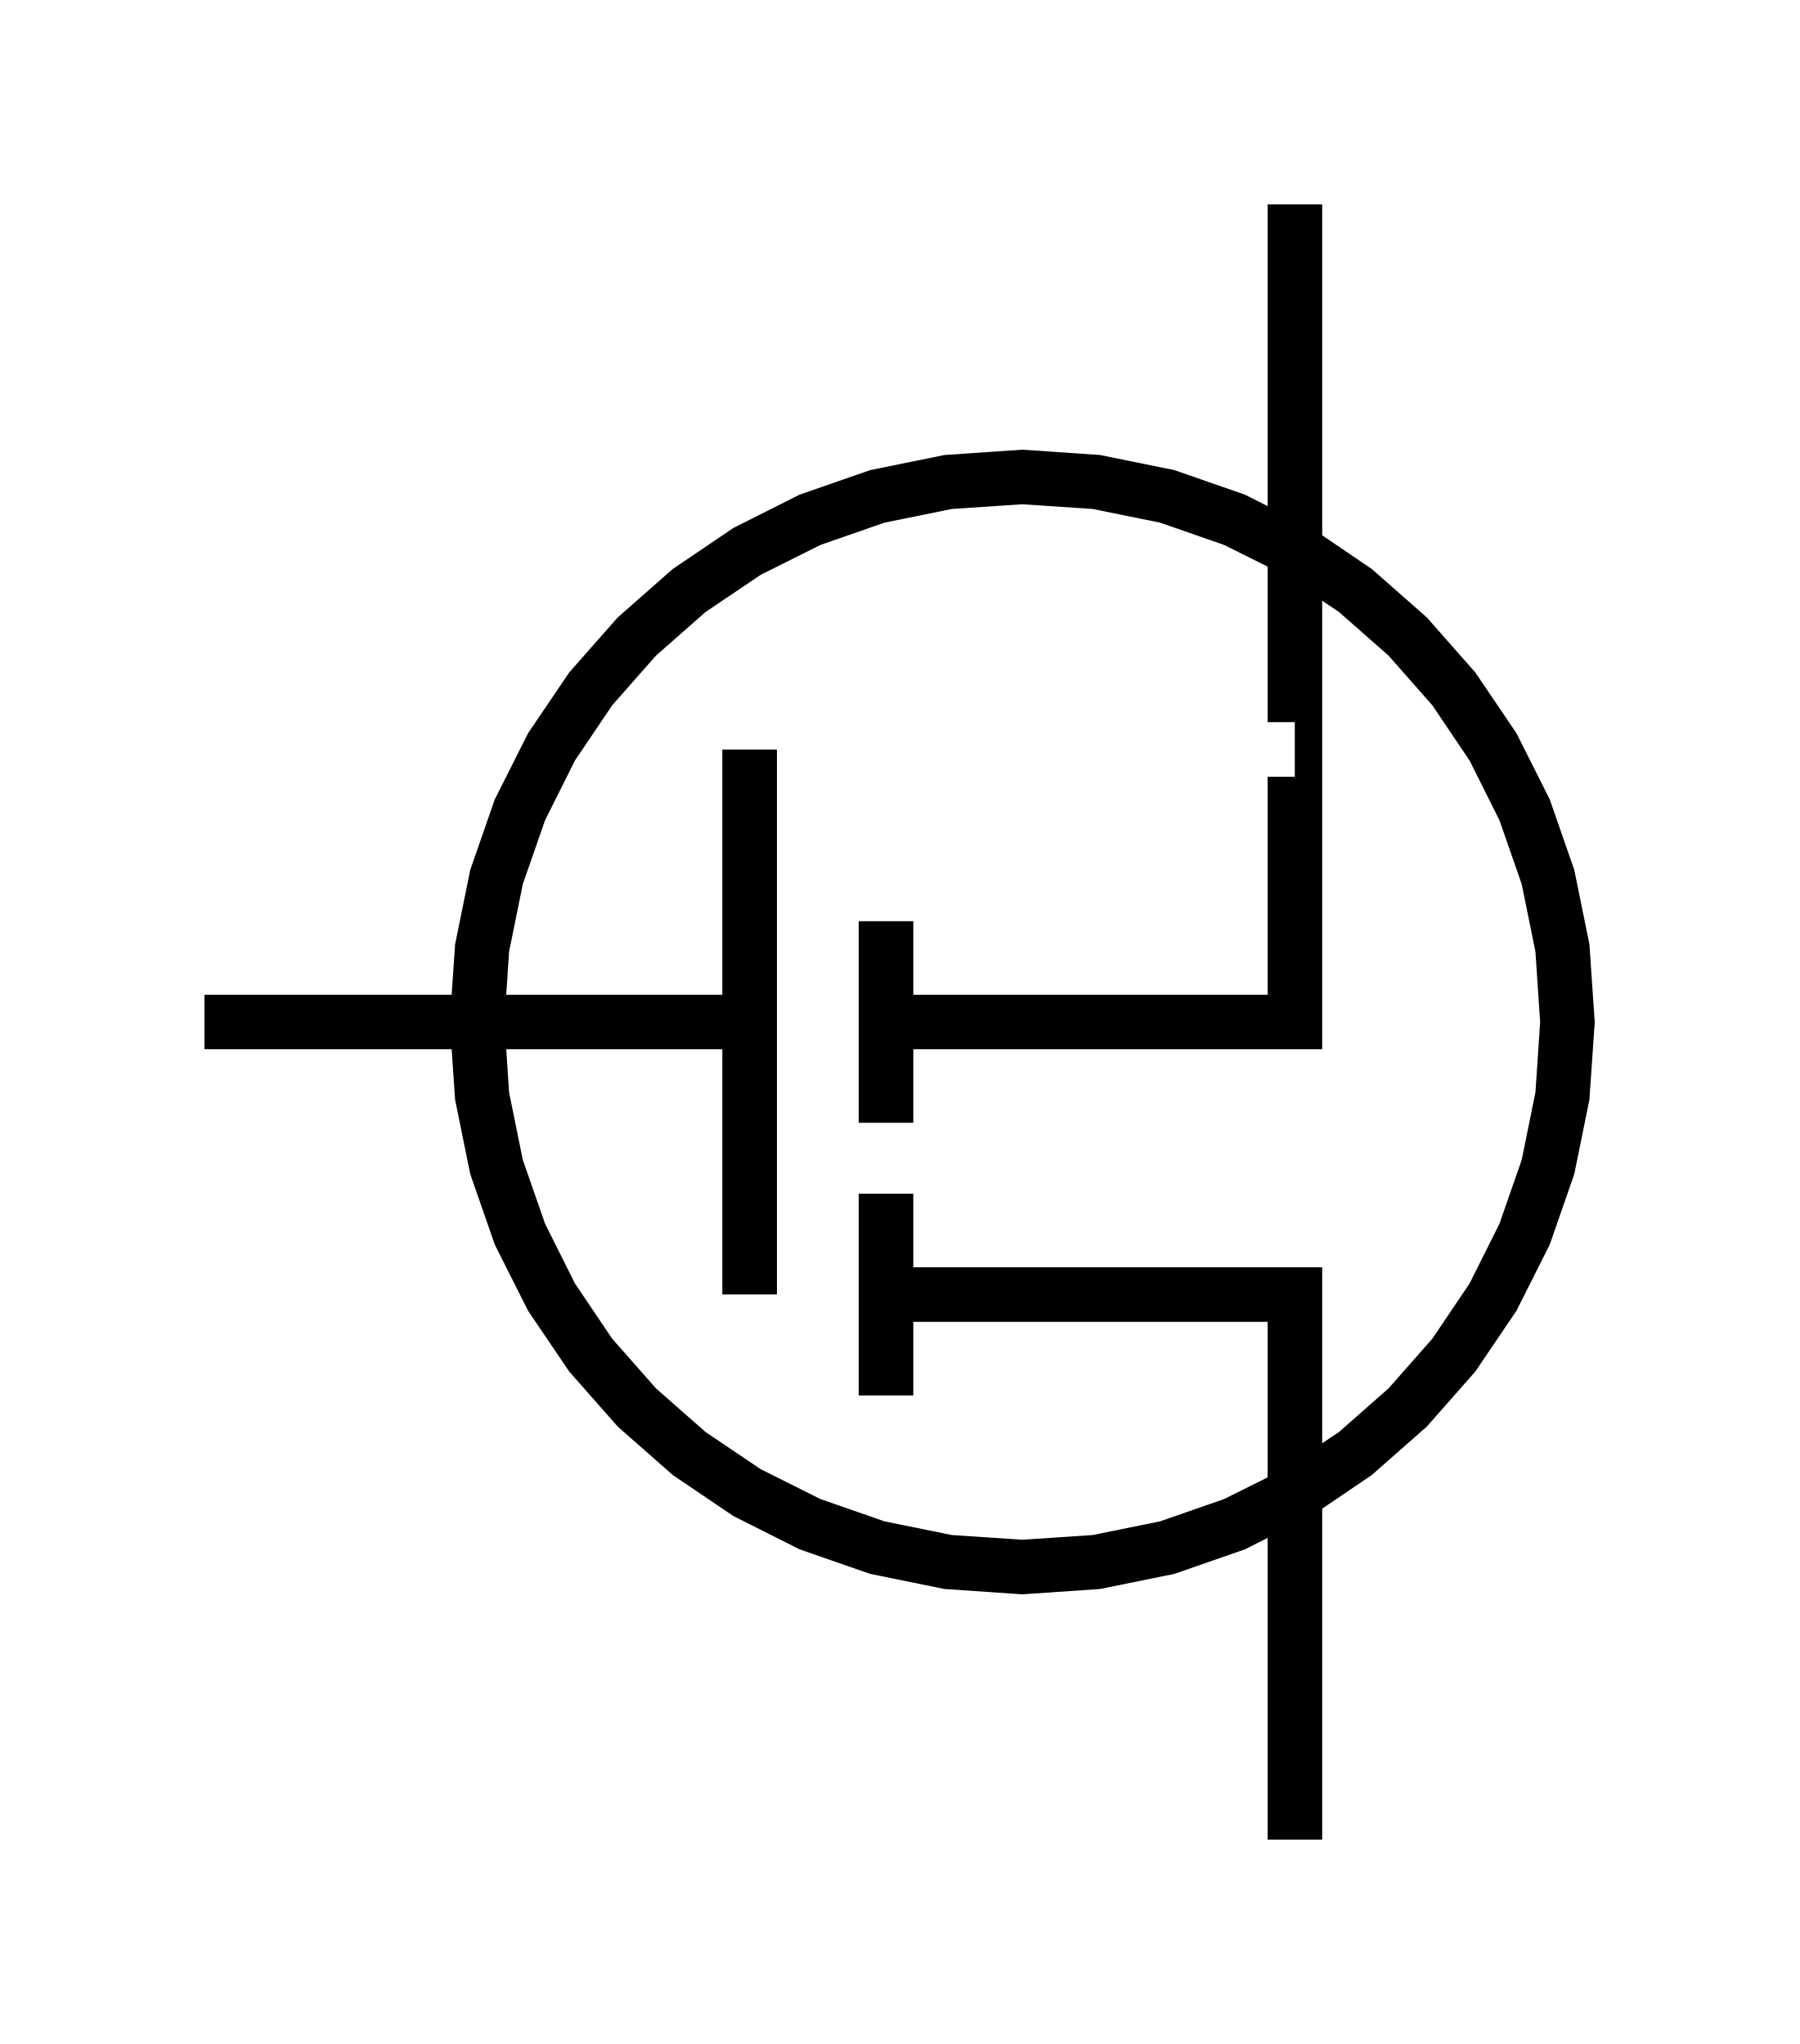
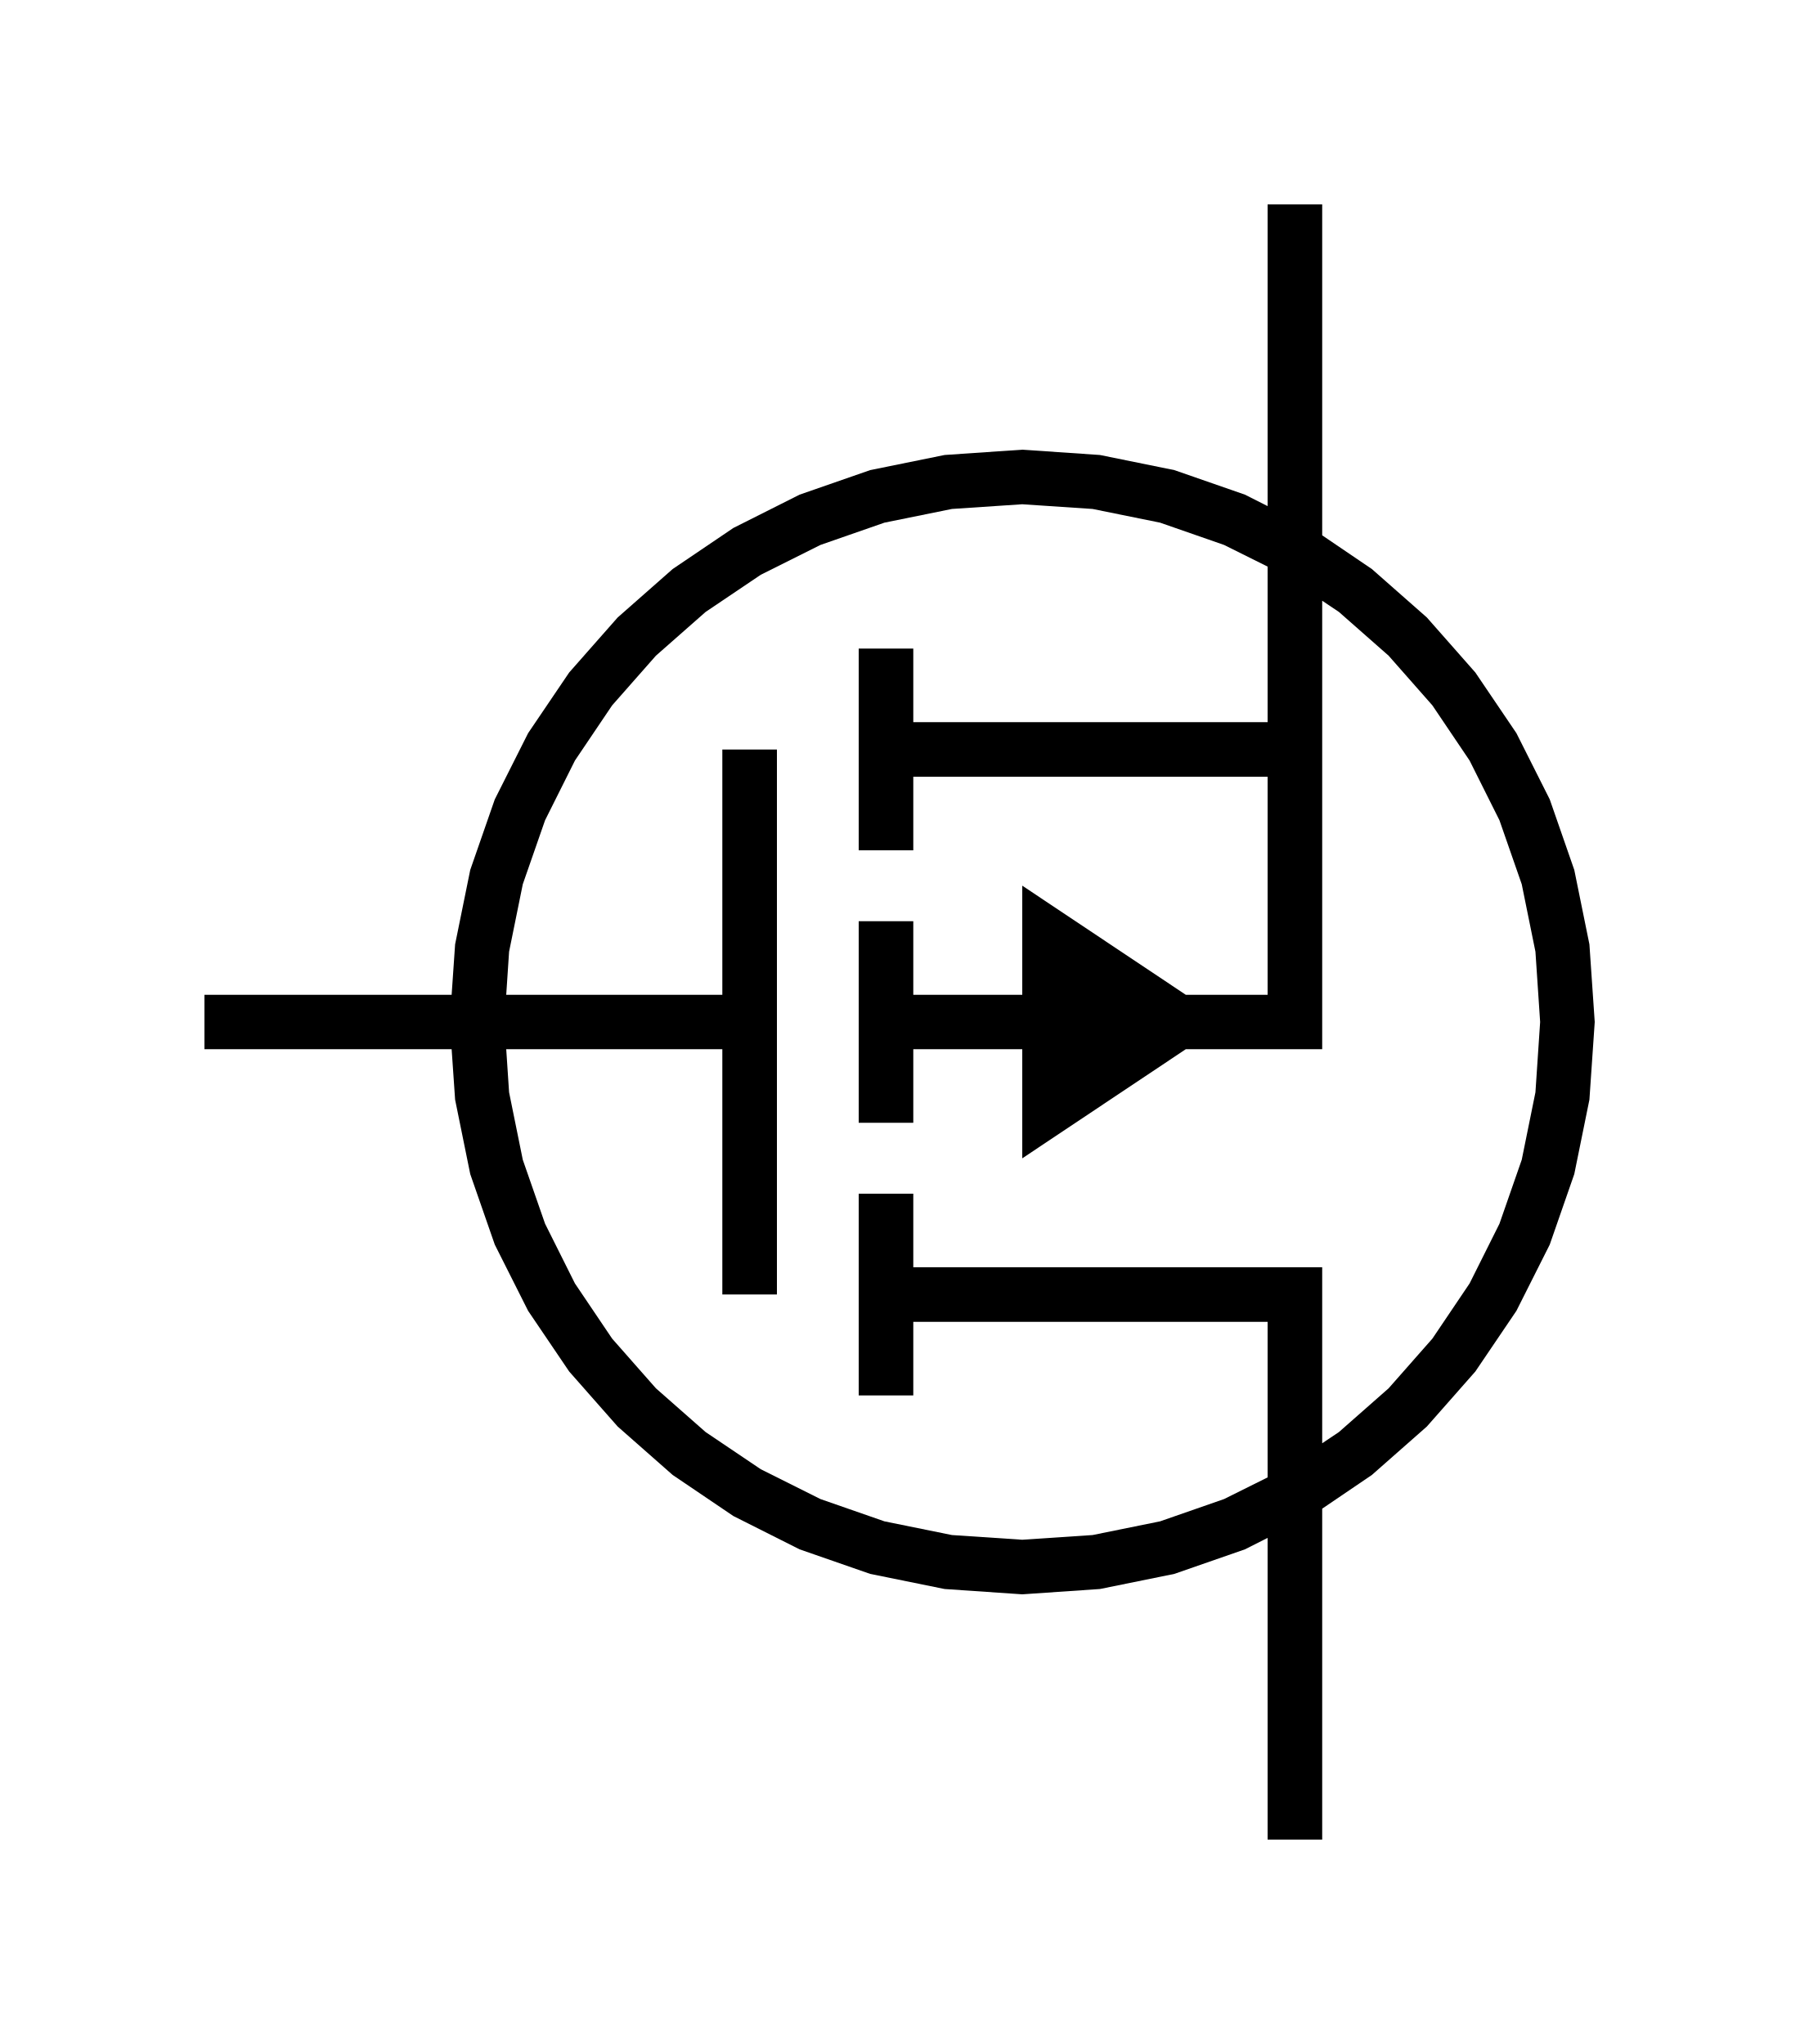
<svg xmlns="http://www.w3.org/2000/svg" version="1.1" viewBox="-4.4 -5 8.8 10" fill="black" stroke="none">
-   <path fill-rule="evenodd" d="M 1.8 2.524 L 1.8 4 L 2.067 4 L 2.067 2.381 L 2.31 2.216 L 2.579 1.979 L 2.816 1.71 L 3.017 1.413 L 3.18 1.089 L 3.3 0.744 L 3.374 0.38 L 3.4 0 L 3.374 -0.38 L 3.3 -0.744 L 3.18 -1.089 L 3.017 -1.413 L 2.816 -1.71 L 2.579 -1.979 L 2.31 -2.216 L 2.067 -2.381 L 2.067 -4 L 1.8 -4 L 1.8 -2.524 L 1.689 -2.58 L 1.344 -2.7 L 0.98 -2.774 L 0.6 -2.8 L 0.22 -2.774 L -0.144 -2.7 L -0.489 -2.58 L -0.813 -2.417 L -1.11 -2.216 L -1.379 -1.979 L -1.616 -1.71 L -1.817 -1.413 L -1.98 -1.089 L -2.1 -0.744 L -2.174 -0.38 L -2.191 -0.133 L -3.4 -0.133 L -3.4 0.133 L -2.191 0.133 L -2.174 0.38 L -2.1 0.744 L -1.98 1.089 L -1.817 1.413 L -1.616 1.71 L -1.379 1.979 L -1.11 2.216 L -0.813 2.417 L -0.489 2.58 L -0.144 2.7 L 0.22 2.774 L 0.6 2.8 L 0.98 2.774 L 1.344 2.7 L 1.689 2.58 L 1.8 2.524 Z M 2.067 2.061 L 2.067 1.2 L 0.067 1.2 L 0.067 0.84 L -0.2 0.84 L -0.2 1.827 L 0.067 1.827 L 0.067 1.467 L 1.8 1.467 L 1.8 2.228 L 1.587 2.334 L 1.274 2.443 L 0.944 2.51 L 0.6 2.533 L 0.256 2.51 L -0.074 2.443 L -0.387 2.334 L -0.679 2.188 L -0.949 2.006 L -1.192 1.792 L -1.406 1.549 L -1.588 1.279 L -1.734 0.987 L -1.843 0.674 L -1.91 0.344 L -1.924 0.133 L -0.867 0.133 L -0.867 1.333 L -0.6 1.333 L -0.6 -1.333 L -0.867 -1.333 L -0.867 -0.133 L -1.924 -0.133 L -1.91 -0.344 L -1.843 -0.674 L -1.734 -0.987 L -1.588 -1.279 L -1.406 -1.549 L -1.192 -1.792 L -0.949 -2.006 L -0.679 -2.188 L -0.387 -2.334 L -0.074 -2.443 L 0.256 -2.51 L 0.6 -2.533 L 0.944 -2.51 L 1.274 -2.443 L 1.587 -2.334 L 1.8 -2.228 L 1.8 -1.467 L 1.933 -1.467 L 1.933 -1.2 L 1.8 -1.2 L 1.8 -0.133 L 0.067 -0.133 L 0.067 -0.493 L -0.2 -0.493 L -0.2 0.493 L 0.067 0.493 L 0.067 0.133 L 2.067 0.133 L 2.067 -2.061 L 2.149 -2.006 L 2.392 -1.792 L 2.606 -1.549 L 2.788 -1.279 L 2.934 -0.987 L 3.043 -0.674 L 3.11 -0.344 L 3.133 0 L 3.11 0.344 L 3.043 0.674 L 2.934 0.987 L 2.788 1.279 L 2.606 1.549 L 2.392 1.792 L 2.149 2.006 L 2.067 2.061 Z" />
+   <path fill-rule="evenodd" d="M 1.8 -2.524 L 1.689 -2.58 L 1.344 -2.7 L 0.98 -2.774 L 0.6 -2.8 L 0.22 -2.774 L -0.144 -2.7 L -0.489 -2.58 L -0.813 -2.417 L -1.11 -2.216 L -1.379 -1.979 L -1.616 -1.71 L -1.817 -1.413 L -1.98 -1.089 L -2.1 -0.744 L -2.174 -0.38 L -2.191 -0.133 L -3.4 -0.133 L -3.4 0.133 L -2.191 0.133 L -2.174 0.38 L -2.1 0.744 L -1.98 1.089 L -1.817 1.413 L -1.616 1.71 L -1.379 1.979 L -1.11 2.216 L -0.813 2.417 L -0.489 2.58 L -0.144 2.7 L 0.22 2.774 L 0.6 2.8 L 0.98 2.774 L 1.344 2.7 L 1.689 2.58 L 1.8 2.524 L 1.8 4 L 2.067 4 L 2.067 2.381 L 2.31 2.216 L 2.579 1.979 L 2.816 1.71 L 3.017 1.413 L 3.18 1.089 L 3.3 0.744 L 3.374 0.38 L 3.4 0 L 3.374 -0.38 L 3.3 -0.744 L 3.18 -1.089 L 3.017 -1.413 L 2.816 -1.71 L 2.579 -1.979 L 2.31 -2.216 L 2.067 -2.381 L 2.067 -4 L 1.8 -4 L 1.8 -2.524 Z M 0.067 -1.467 L 0.067 -1.827 L -0.2 -1.827 L -0.2 -0.84 L 0.067 -0.84 L 0.067 -1.2 L 1.8 -1.2 L 1.8 -0.133 L 1.4 -0.133 L 0.6 -0.667 L 0.6 -0.133 L 0.067 -0.133 L 0.067 -0.493 L -0.2 -0.493 L -0.2 0.493 L 0.067 0.493 L 0.067 0.133 L 0.6 0.133 L 0.6 0.667 L 1.4 0.133 L 2.067 0.133 L 2.067 -2.061 L 2.149 -2.006 L 2.392 -1.792 L 2.606 -1.549 L 2.788 -1.279 L 2.934 -0.987 L 3.043 -0.674 L 3.11 -0.344 L 3.133 0 L 3.11 0.344 L 3.043 0.674 L 2.934 0.987 L 2.788 1.279 L 2.606 1.549 L 2.392 1.792 L 2.149 2.006 L 2.067 2.061 L 2.067 1.2 L 0.067 1.2 L 0.067 0.84 L -0.2 0.84 L -0.2 1.827 L 0.067 1.827 L 0.067 1.467 L 1.8 1.467 L 1.8 2.228 L 1.587 2.334 L 1.274 2.443 L 0.944 2.51 L 0.6 2.533 L 0.256 2.51 L -0.074 2.443 L -0.387 2.334 L -0.679 2.188 L -0.949 2.006 L -1.192 1.792 L -1.406 1.549 L -1.588 1.279 L -1.734 0.987 L -1.843 0.674 L -1.91 0.344 L -1.924 0.133 L -0.867 0.133 L -0.867 1.333 L -0.6 1.333 L -0.6 -1.333 L -0.867 -1.333 L -0.867 -0.133 L -1.924 -0.133 L -1.91 -0.344 L -1.843 -0.674 L -1.734 -0.987 L -1.588 -1.279 L -1.406 -1.549 L -1.192 -1.792 L -0.949 -2.006 L -0.679 -2.188 L -0.387 -2.334 L -0.074 -2.443 L 0.256 -2.51 L 0.6 -2.533 L 0.944 -2.51 L 1.274 -2.443 L 1.587 -2.334 L 1.8 -2.228 L 1.8 -1.467 L 0.067 -1.467 Z" />
</svg>
